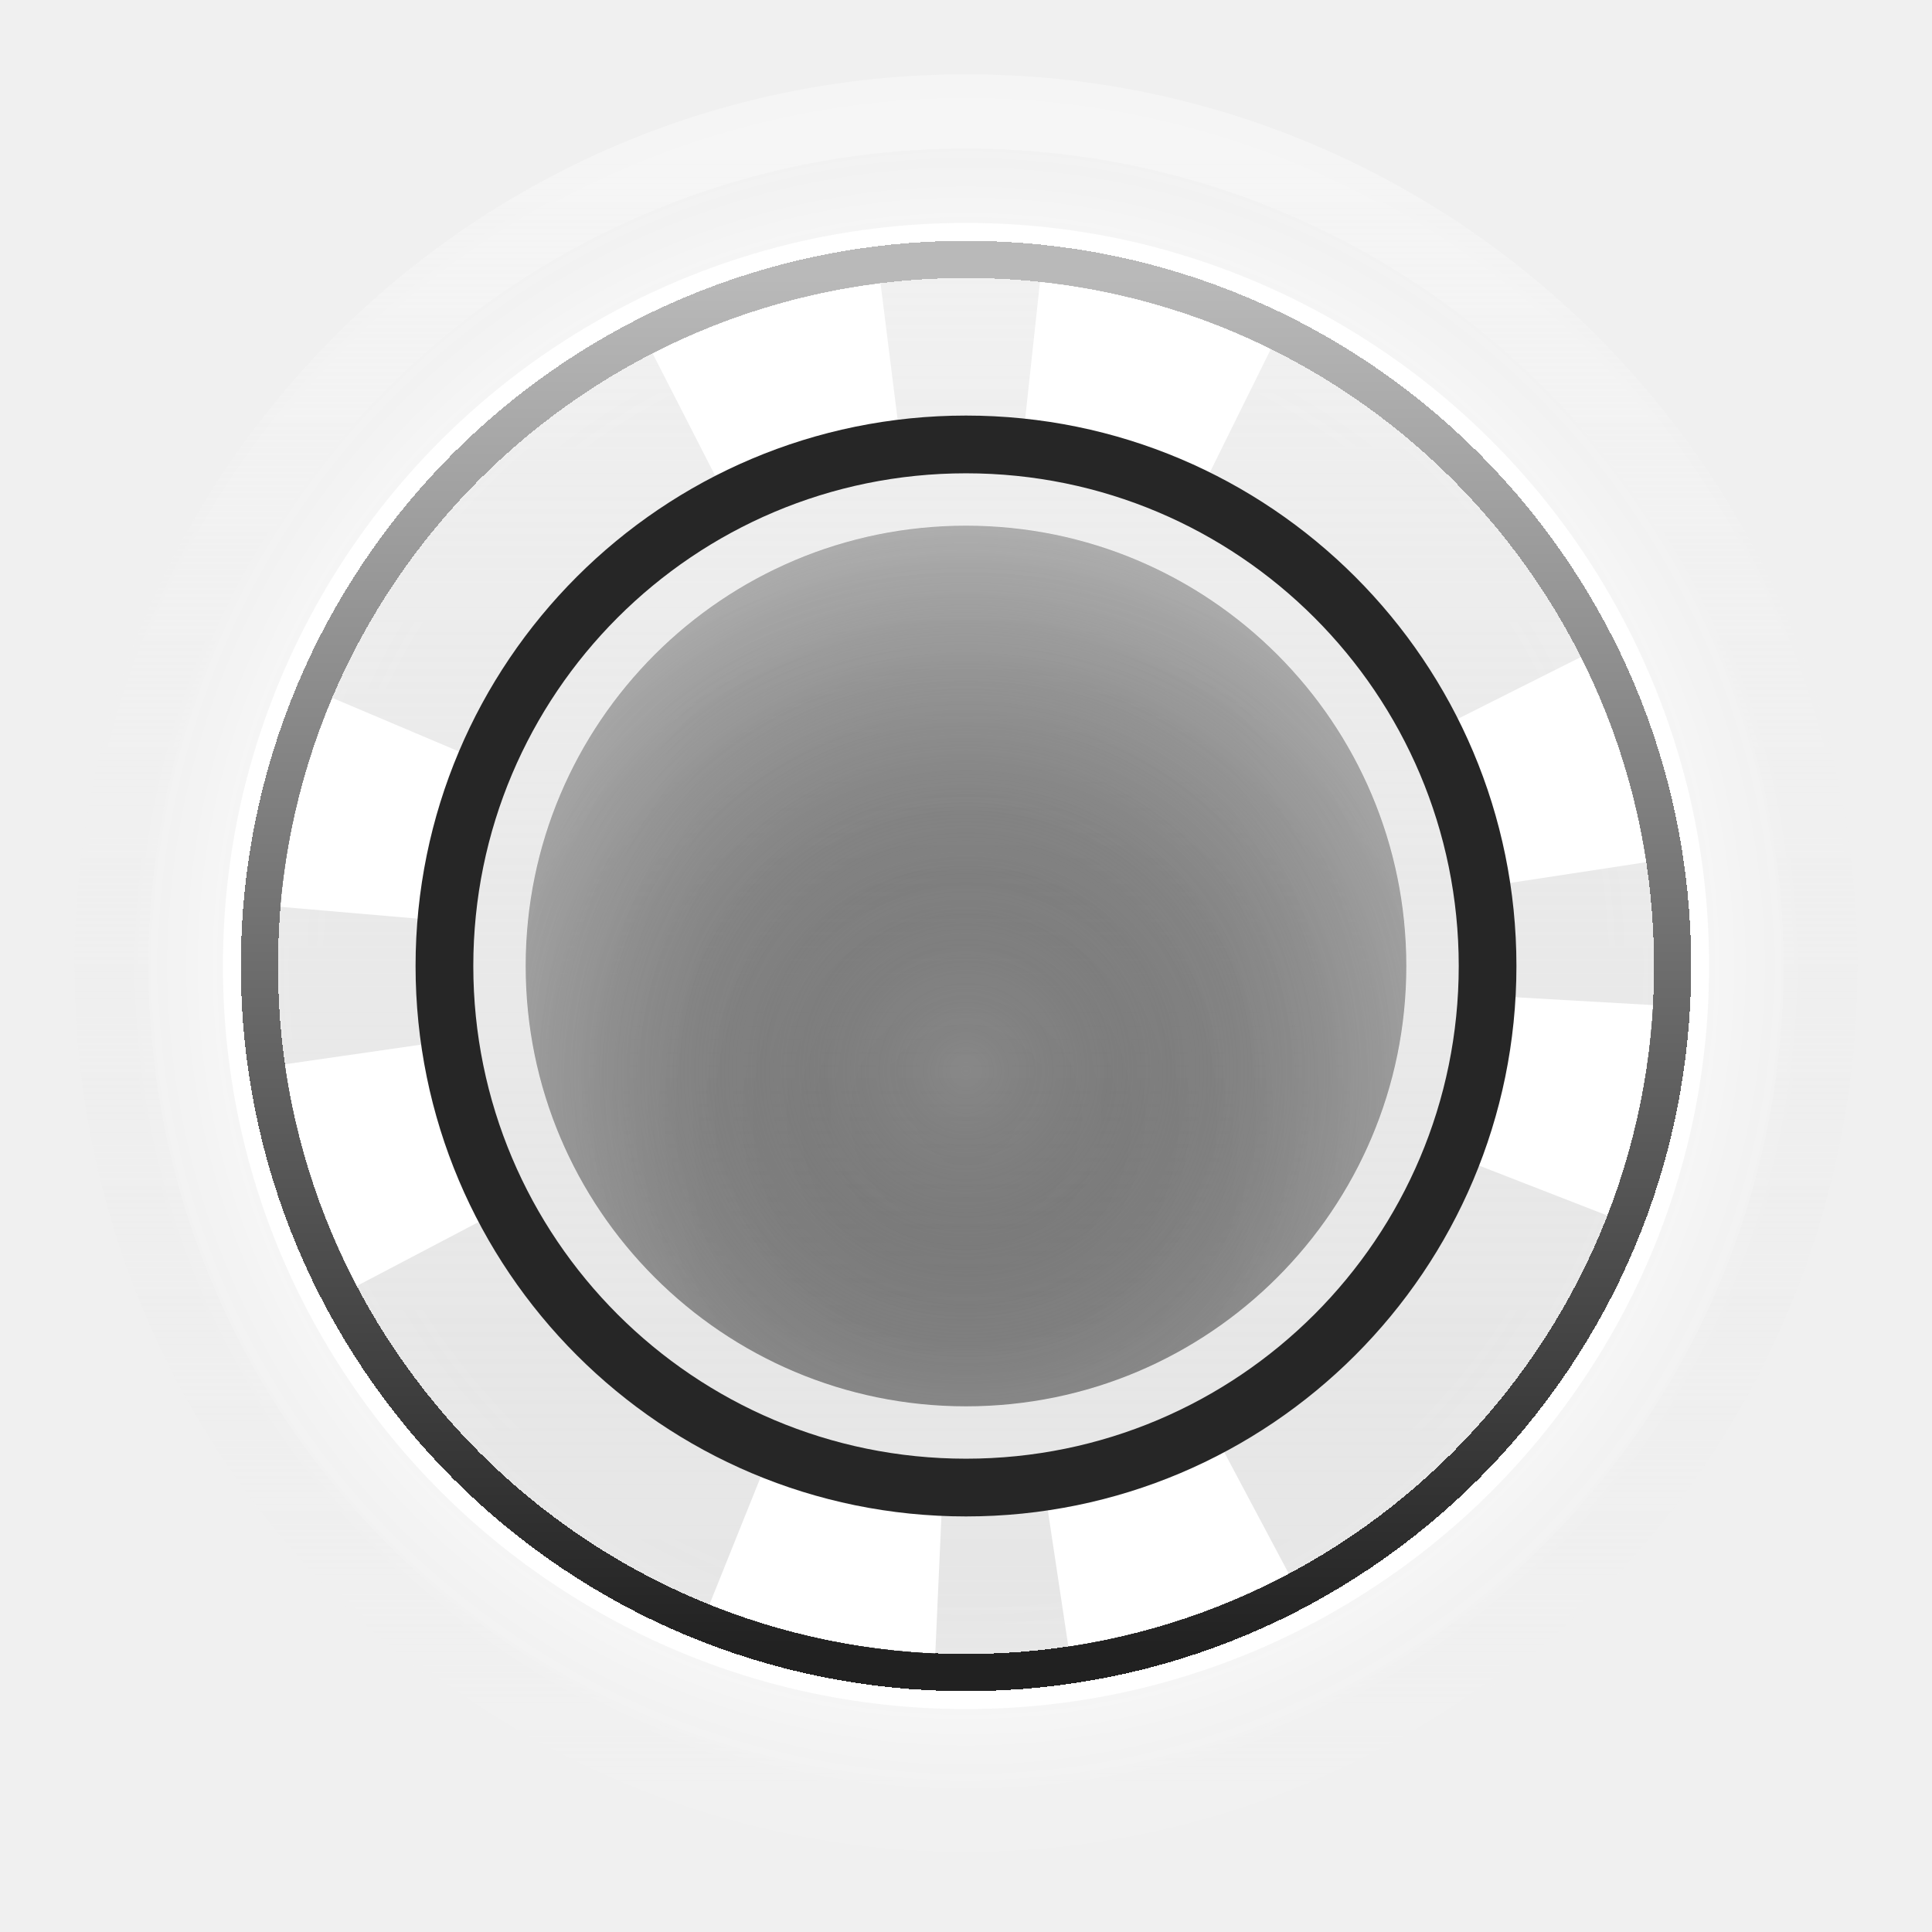
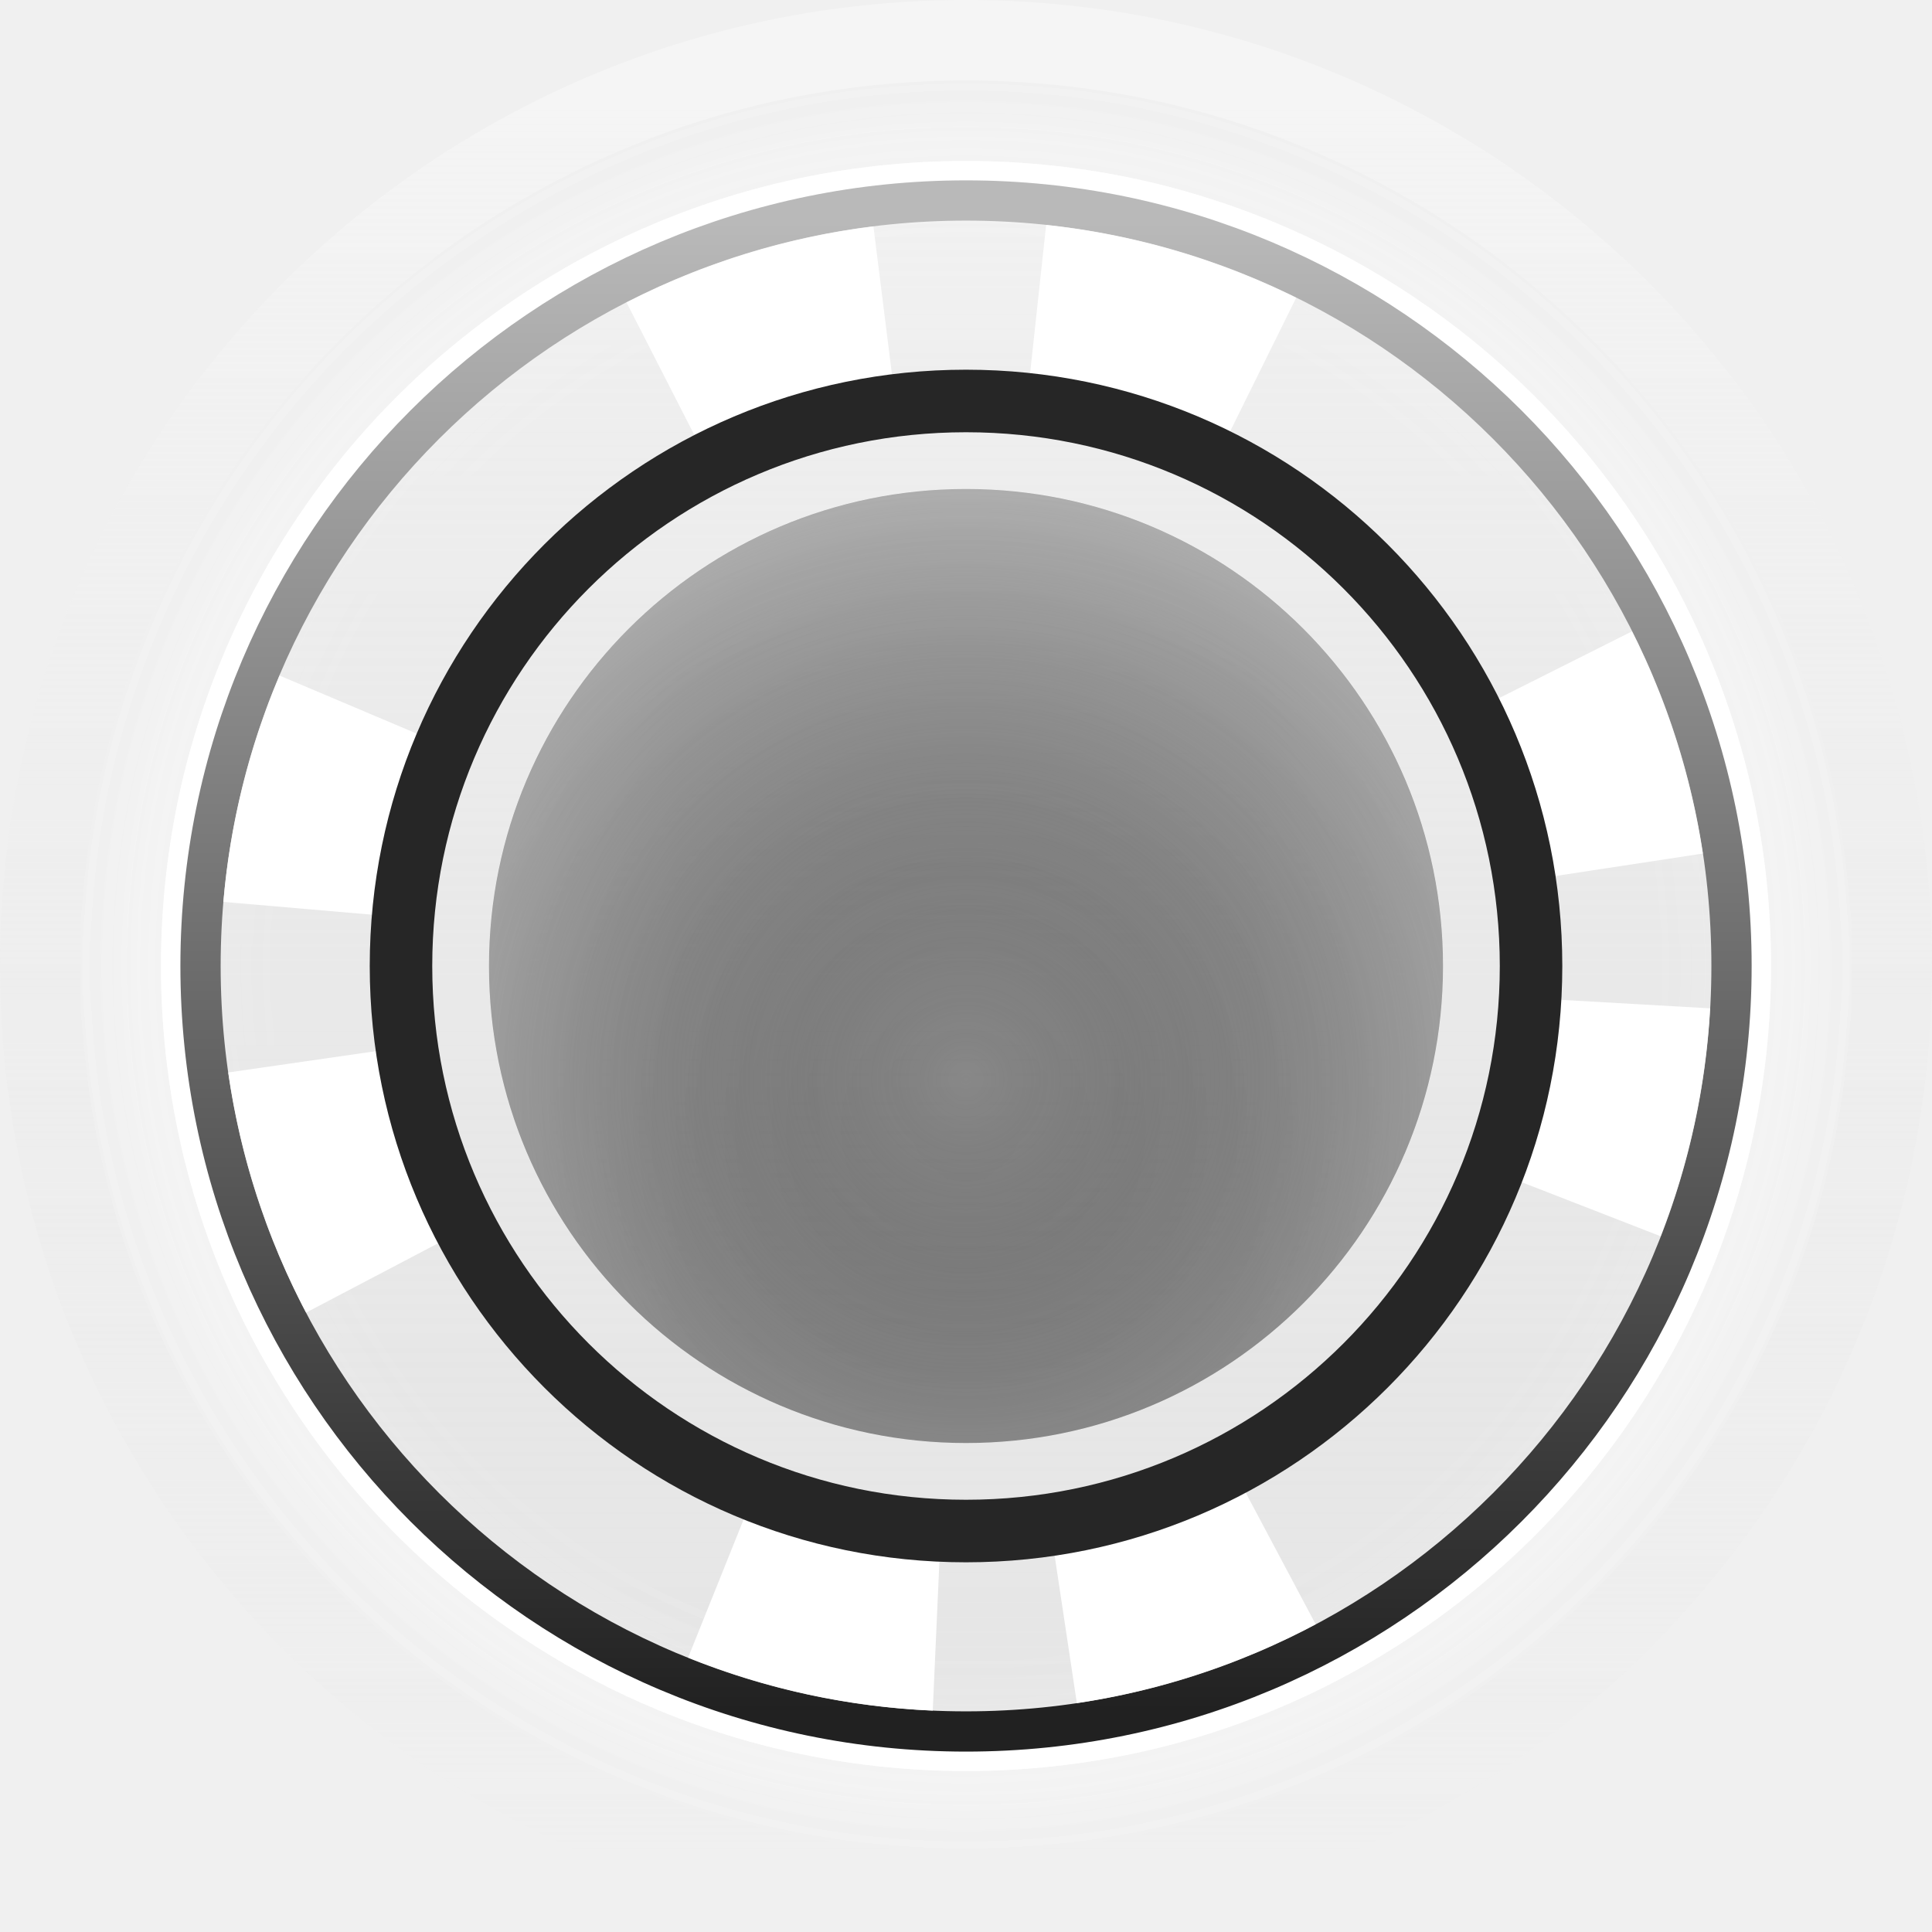
- <svg xmlns="http://www.w3.org/2000/svg" width="52" height="52" viewBox="0 0 52 52" fill="none">
-   <path fill-rule="evenodd" clip-rule="evenodd" d="M26 50C12.745 50 2 39.255 2 26C2 12.745 12.745 2 26 2C39.255 2 50 12.745 50 26C50 39.255 39.255 50 26 50ZM26 4C13.85 4 4 13.85 4 26C4 38.15 13.85 48 26 48C38.15 48 48 38.15 48 26C48 13.85 38.15 4 26 4Z" fill="url(#paint0_linear_1106_10363)" />
+ <svg xmlns="http://www.w3.org/2000/svg" width="48" height="48" viewBox="0 0 48 48" fill="none">
+   <path fill-rule="evenodd" clip-rule="evenodd" d="M24 48C10.745 48 0 37.255 0 24C0 10.745 10.745 0 24 0C37.255 0 48 10.745 48 24C48 37.255 37.255 48 24 48ZM24 2C11.85 2 2 11.85 2 24C2 36.15 11.85 46 24 46C36.15 46 46 36.15 46 24C46 11.85 36.15 2 24 2Z" fill="url(#paint0_linear_1106_10363)" />
  <g filter="url(#filter0_dd_1106_10363)">
-     <path fill-rule="evenodd" clip-rule="evenodd" d="M45.515 30.398C45.838 28.955 46.001 27.48 46 26C46.001 24.519 45.839 23.043 45.515 21.598C44.679 17.909 42.816 14.532 40.14 11.857C37.465 9.183 34.088 7.32 30.398 6.485C27.502 5.838 24.498 5.838 21.602 6.485C17.912 7.319 14.534 9.182 11.858 11.856C9.183 14.531 7.32 17.909 6.485 21.598C5.838 24.496 5.838 27.501 6.485 30.398C6.985 32.629 7.868 34.756 9.094 36.686C10.681 39.195 12.805 41.319 15.314 42.906C17.244 44.132 19.371 45.015 21.602 45.515C24.498 46.162 27.502 46.162 30.398 45.515C32.629 45.015 34.756 44.132 36.686 42.906C39.195 41.319 41.319 39.195 42.906 36.686C44.132 34.756 45.015 32.629 45.515 30.398ZM44.793 30.235C45.104 28.845 45.261 27.425 45.26 26C45.261 24.574 45.104 23.153 44.793 21.761C43.988 18.209 42.193 14.957 39.617 12.381C37.041 9.806 33.789 8.012 30.236 7.208C27.447 6.585 24.554 6.585 21.765 7.208C18.212 8.011 14.959 9.805 12.383 12.38C9.807 14.956 8.013 18.209 7.209 21.761C6.586 24.552 6.586 27.445 7.209 30.235C7.69 32.384 8.54 34.432 9.721 36.29C11.249 38.706 13.295 40.752 15.71 42.28C17.569 43.461 19.617 44.311 21.765 44.792C24.554 45.415 27.447 45.415 30.236 44.792C32.384 44.311 34.433 43.461 36.291 42.28C38.707 40.752 40.753 38.706 42.281 36.29C43.461 34.432 44.311 32.384 44.793 30.235Z" fill="white" />
+     <path fill-rule="evenodd" clip-rule="evenodd" d="M43.515 28.398C43.838 26.955 44.001 25.48 44 24C44.001 22.519 43.839 21.043 43.515 19.598C42.679 15.909 40.816 12.532 38.14 9.858C35.465 7.183 32.088 5.32 28.398 4.485C25.502 3.838 22.498 3.838 19.602 4.485C15.912 5.319 12.534 7.182 9.858 9.856C7.183 12.531 5.32 15.909 4.485 19.598C3.838 22.496 3.838 25.501 4.485 28.398C4.985 30.629 5.868 32.756 7.094 34.686C8.681 37.195 10.805 39.319 13.314 40.906C15.243 42.132 17.371 43.015 19.602 43.515C22.498 44.162 25.502 44.162 28.398 43.515C30.629 43.015 32.756 42.132 34.686 40.906C37.195 39.319 39.319 37.195 40.906 34.686C42.132 32.756 43.015 30.629 43.515 28.398ZM42.793 28.235C43.104 26.845 43.261 25.425 43.26 24C43.261 22.574 43.104 21.153 42.793 19.761C41.988 16.209 40.193 12.957 37.617 10.381C35.041 7.806 31.789 6.012 28.236 5.208C25.447 4.585 22.554 4.585 19.765 5.208C16.212 6.011 12.959 7.805 10.383 10.38C7.807 12.956 6.013 16.209 5.209 19.761C4.586 22.552 4.586 25.445 5.209 28.235C5.69 30.384 6.54 32.432 7.721 34.29C9.249 36.706 11.295 38.752 13.71 40.28C15.569 41.461 17.617 42.311 19.765 42.792C22.554 43.415 25.447 43.415 28.236 42.792C30.384 42.311 32.433 41.461 34.291 40.28C36.707 38.752 38.753 36.706 40.281 34.29C41.461 32.432 42.311 30.384 42.793 28.235Z" fill="white" />
  </g>
-   <g filter="url(#filter1_d_1106_10363)">
-     <rect x="7.482" y="7.481" width="37.037" height="37.037" rx="18.518" fill="url(#paint1_linear_1106_10363)" shape-rendering="crispEdges" />
-     <rect x="6.982" y="6.981" width="38.037" height="38.037" rx="19.018" stroke="url(#paint2_linear_1106_10363)" shape-rendering="crispEdges" />
+   <g filter="url(#filter1_dd_1106_10363)">
+     <path fill-rule="evenodd" clip-rule="evenodd" d="M43.515 28.398C43.838 26.955 44.001 25.48 44 24C44.001 22.519 43.839 21.043 43.515 19.598C42.679 15.909 40.816 12.532 38.14 9.858C35.465 7.183 32.088 5.32 28.398 4.485C25.502 3.838 22.498 3.838 19.602 4.485C15.912 5.319 12.534 7.182 9.858 9.856C7.183 12.531 5.32 15.909 4.485 19.598C3.838 22.496 3.838 25.501 4.485 28.398C4.985 30.629 5.868 32.756 7.094 34.686C8.681 37.195 10.805 39.319 13.314 40.906C15.243 42.132 17.371 43.015 19.602 43.515C22.498 44.162 25.502 44.162 28.398 43.515C30.629 43.015 32.756 42.132 34.686 40.906C37.195 39.319 39.319 37.195 40.906 34.686C42.132 32.756 43.015 30.629 43.515 28.398ZM42.793 28.235C43.104 26.845 43.261 25.425 43.26 24C43.261 22.574 43.104 21.153 42.793 19.761C41.988 16.209 40.193 12.957 37.617 10.381C35.041 7.806 31.789 6.012 28.236 5.208C25.447 4.585 22.554 4.585 19.765 5.208C16.212 6.011 12.959 7.805 10.383 10.38C7.807 12.956 6.013 16.209 5.209 19.761C4.586 22.552 4.586 25.445 5.209 28.235C5.69 30.384 6.54 32.432 7.721 34.29C9.249 36.706 11.295 38.752 13.71 40.28C15.569 41.461 17.617 42.311 19.765 42.792C22.554 43.415 25.447 43.415 28.236 42.792C30.384 42.311 32.433 41.461 34.291 40.28C36.707 38.752 38.753 36.706 40.281 34.29C41.461 32.432 42.311 30.384 42.793 28.235Z" fill="white" />
  </g>
+   <rect x="4.982" y="4.981" width="38.037" height="38.037" rx="19.018" fill="url(#paint1_linear_1106_10363)" stroke="url(#paint2_linear_1106_10363)" />
  <g filter="url(#filter2_i_1106_10363)">
-     <circle cx="11.852" cy="11.852" r="11.852" transform="matrix(1 0 0 -1 14.1479 37.8518)" fill="url(#paint3_radial_1106_10363)" />
+     <circle cx="11.852" cy="11.852" r="11.852" transform="matrix(1 0 0 -1 12.1479 35.8518)" fill="url(#paint3_radial_1106_10363)" />
  </g>
-   <path d="M25.174 44.499C23.088 44.407 21.033 43.962 19.096 43.183L20.502 39.684C22.044 40.304 23.681 40.658 25.342 40.733L25.174 44.499Z" fill="white" />
-   <path d="M34.687 42.354C32.834 43.338 30.828 44.001 28.754 44.313L28.178 40.486C29.819 40.239 31.406 39.715 32.871 38.937L34.687 42.354Z" fill="white" />
-   <path d="M23.7 7.625C21.561 7.893 19.485 8.532 17.566 9.514L19.399 13.098C20.901 12.33 22.526 11.83 24.2 11.62L23.7 7.625Z" fill="white" />
-   <path d="M34.203 9.398C32.254 8.435 30.152 7.823 27.991 7.589L27.546 11.705C29.223 11.887 30.856 12.362 32.368 13.11L34.203 9.398Z" fill="white" />
-   <path d="M43.257 32.714C43.962 30.903 44.377 28.992 44.487 27.052L40.559 26.828C40.472 28.356 40.145 29.861 39.59 31.287L43.257 32.714Z" fill="white" />
-   <path d="M42.546 17.686C43.419 19.422 44.012 21.285 44.306 23.206L40.415 23.799C40.184 22.287 39.717 20.82 39.03 19.452L42.546 17.686Z" fill="white" />
-   <path d="M7.671 28.645C7.972 30.73 8.626 32.747 9.605 34.611L12.909 32.876C12.127 31.388 11.604 29.776 11.364 28.112L7.671 28.645Z" fill="white" />
-   <path d="M8.945 18.784C8.188 20.573 7.717 22.471 7.55 24.407L11.282 24.729C11.415 23.185 11.791 21.671 12.395 20.244L8.945 18.784Z" fill="white" />
-   <path d="M40.815 26C40.815 17.818 34.182 11.185 26 11.185C17.818 11.185 11.185 17.818 11.185 26C11.185 34.182 17.818 40.815 26 40.815C34.182 40.815 40.815 34.182 40.815 26ZM12.739 26C12.739 18.676 18.676 12.739 26 12.739C33.324 12.739 39.262 18.676 39.262 26C39.262 33.324 33.324 39.261 26 39.261C18.676 39.261 12.739 33.324 12.739 26Z" fill="#262626" />
+   <path d="M23.174 42.499C21.088 42.407 19.033 41.962 17.096 41.183L18.502 37.684C20.044 38.304 21.681 38.658 23.342 38.733L23.174 42.499Z" fill="white" />
+   <path d="M32.687 40.354C30.834 41.338 28.828 42.001 26.754 42.313L26.178 38.486C27.819 38.239 29.406 37.715 30.871 36.937L32.687 40.354Z" fill="white" />
+   <path d="M21.7 5.625C19.561 5.893 17.485 6.532 15.566 7.514L17.399 11.098C18.901 10.33 20.526 9.83 22.2 9.62L21.7 5.625Z" fill="white" />
+   <path d="M32.203 7.398C30.254 6.435 28.152 5.823 25.991 5.589L25.546 9.705C27.223 9.887 28.856 10.362 30.368 11.11L32.203 7.398Z" fill="white" />
+   <path d="M41.257 30.714C41.962 28.903 42.377 26.992 42.487 25.052L38.559 24.828C38.472 26.356 38.145 27.861 37.59 29.287L41.257 30.714Z" fill="white" />
+   <path d="M40.546 15.686C41.419 17.422 42.012 19.285 42.306 21.206L38.415 21.799C38.184 20.287 37.717 18.82 37.03 17.452L40.546 15.686Z" fill="white" />
+   <path d="M5.671 26.645C5.972 28.73 6.626 30.747 7.605 32.611L10.909 30.876C10.127 29.388 9.604 27.776 9.364 26.112L5.671 26.645Z" fill="white" />
+   <path d="M6.945 16.784C6.188 18.573 5.717 20.471 5.55 22.407L9.282 22.729C9.416 21.185 9.791 19.671 10.395 18.244L6.945 16.784Z" fill="white" />
+   <path d="M38.815 24C38.815 15.818 32.182 9.185 24 9.185C15.818 9.185 9.186 15.818 9.186 24C9.186 32.182 15.818 38.815 24 38.815C32.182 38.815 38.815 32.182 38.815 24ZM10.739 24C10.739 16.676 16.676 10.739 24 10.739C31.324 10.739 37.262 16.676 37.262 24C37.262 31.324 31.324 37.261 24 37.261C16.676 37.261 10.739 31.324 10.739 24Z" fill="#262626" />
  <defs>
-     <filter id="filter0_dd_1106_10363" x="4" y="4" width="44" height="44" filterUnits="userSpaceOnUse" color-interpolation-filters="sRGB">
+     <filter id="filter0_dd_1106_10363" x="2" y="2" width="44" height="44" filterUnits="userSpaceOnUse" color-interpolation-filters="sRGB">
      <feFlood flood-opacity="0" result="BackgroundImageFix" />
      <feColorMatrix in="SourceAlpha" type="matrix" values="0 0 0 0 0 0 0 0 0 0 0 0 0 0 0 0 0 0 127 0" result="hardAlpha" />
      <feOffset />
      <feGaussianBlur stdDeviation="1" />
      <feColorMatrix type="matrix" values="0 0 0 0 1 0 0 0 0 1 0 0 0 0 1 0 0 0 1 0" />
      <feBlend mode="normal" in2="BackgroundImageFix" result="effect1_dropShadow_1106_10363" />
      <feColorMatrix in="SourceAlpha" type="matrix" values="0 0 0 0 0 0 0 0 0 0 0 0 0 0 0 0 0 0 127 0" result="hardAlpha" />
      <feOffset />
      <feGaussianBlur stdDeviation="1" />
      <feColorMatrix type="matrix" values="0 0 0 0 0.933 0 0 0 0 0.933 0 0 0 0 0.933 0 0 0 1 0" />
      <feBlend mode="normal" in2="effect1_dropShadow_1106_10363" result="effect2_dropShadow_1106_10363" />
      <feBlend mode="normal" in="SourceGraphic" in2="effect2_dropShadow_1106_10363" result="shape" />
    </filter>
-     <filter id="filter1_d_1106_10363" x="0.482" y="0.481" width="51.037" height="51.037" filterUnits="userSpaceOnUse" color-interpolation-filters="sRGB">
+     <filter id="filter1_dd_1106_10363" x="2" y="2" width="44" height="44" filterUnits="userSpaceOnUse" color-interpolation-filters="sRGB">
      <feFlood flood-opacity="0" result="BackgroundImageFix" />
      <feColorMatrix in="SourceAlpha" type="matrix" values="0 0 0 0 0 0 0 0 0 0 0 0 0 0 0 0 0 0 127 0" result="hardAlpha" />
      <feOffset />
-       <feGaussianBlur stdDeviation="3" />
-       <feComposite in2="hardAlpha" operator="out" />
-       <feColorMatrix type="matrix" values="0 0 0 0 1 0 0 0 0 1 0 0 0 0 1 0 0 0 0.6 0" />
+       <feGaussianBlur stdDeviation="1" />
+       <feColorMatrix type="matrix" values="0 0 0 0 1 0 0 0 0 1 0 0 0 0 1 0 0 0 1 0" />
      <feBlend mode="normal" in2="BackgroundImageFix" result="effect1_dropShadow_1106_10363" />
-       <feBlend mode="normal" in="SourceGraphic" in2="effect1_dropShadow_1106_10363" result="shape" />
+       <feColorMatrix in="SourceAlpha" type="matrix" values="0 0 0 0 0 0 0 0 0 0 0 0 0 0 0 0 0 0 127 0" result="hardAlpha" />
+       <feOffset />
+       <feGaussianBlur stdDeviation="1" />
+       <feColorMatrix type="matrix" values="0 0 0 0 0.933 0 0 0 0 0.933 0 0 0 0 0.933 0 0 0 1 0" />
+       <feBlend mode="normal" in2="effect1_dropShadow_1106_10363" result="effect2_dropShadow_1106_10363" />
+       <feBlend mode="normal" in="SourceGraphic" in2="effect2_dropShadow_1106_10363" result="shape" />
    </filter>
-     <filter id="filter2_i_1106_10363" x="14.148" y="14.148" width="23.704" height="27.704" filterUnits="userSpaceOnUse" color-interpolation-filters="sRGB">
+     <filter id="filter2_i_1106_10363" x="12.148" y="12.148" width="23.704" height="27.704" filterUnits="userSpaceOnUse" color-interpolation-filters="sRGB">
      <feFlood flood-opacity="0" result="BackgroundImageFix" />
      <feBlend mode="normal" in="SourceGraphic" in2="BackgroundImageFix" result="shape" />
      <feColorMatrix in="SourceAlpha" type="matrix" values="0 0 0 0 0 0 0 0 0 0 0 0 0 0 0 0 0 0 127 0" result="hardAlpha" />
      <feOffset dy="4" />
      <feGaussianBlur stdDeviation="5" />
      <feComposite in2="hardAlpha" operator="arithmetic" k2="-1" k3="1" />
      <feColorMatrix type="matrix" values="0 0 0 0 1 0 0 0 0 1 0 0 0 0 1 0 0 0 0.25 0" />
      <feBlend mode="normal" in2="shape" result="effect1_innerShadow_1106_10363" />
    </filter>
-     <linearGradient id="paint0_linear_1106_10363" x1="26" y1="4" x2="26" y2="48" gradientUnits="userSpaceOnUse">
+     <linearGradient id="paint0_linear_1106_10363" x1="24" y1="2" x2="24" y2="46" gradientUnits="userSpaceOnUse">
      <stop stop-color="#F5F5F5" />
      <stop offset="1" stop-color="#E4E4E4" stop-opacity="0" />
    </linearGradient>
-     <linearGradient id="paint1_linear_1106_10363" x1="24.962" y1="7.481" x2="24.962" y2="44.519" gradientUnits="userSpaceOnUse">
+     <linearGradient id="paint1_linear_1106_10363" x1="22.962" y1="5.481" x2="22.962" y2="42.519" gradientUnits="userSpaceOnUse">
      <stop stop-color="#F1F1F1" stop-opacity="0.8" />
      <stop offset="1" stop-color="#D8D8D8" stop-opacity="0.4" />
    </linearGradient>
-     <linearGradient id="paint2_linear_1106_10363" x1="26" y1="7.481" x2="26" y2="44.519" gradientUnits="userSpaceOnUse">
+     <linearGradient id="paint2_linear_1106_10363" x1="24" y1="5.481" x2="24" y2="42.519" gradientUnits="userSpaceOnUse">
      <stop stop-color="#B9B9B9" />
      <stop offset="1" stop-color="#212121" />
    </linearGradient>
    <radialGradient id="paint3_radial_1106_10363" cx="0" cy="0" r="1" gradientUnits="userSpaceOnUse" gradientTransform="translate(11.8518 9.02907) rotate(90) scale(14.6746)">
      <stop stop-opacity="0.42" />
      <stop offset="1" stop-color="#979797" />
    </radialGradient>
  </defs>
</svg>
